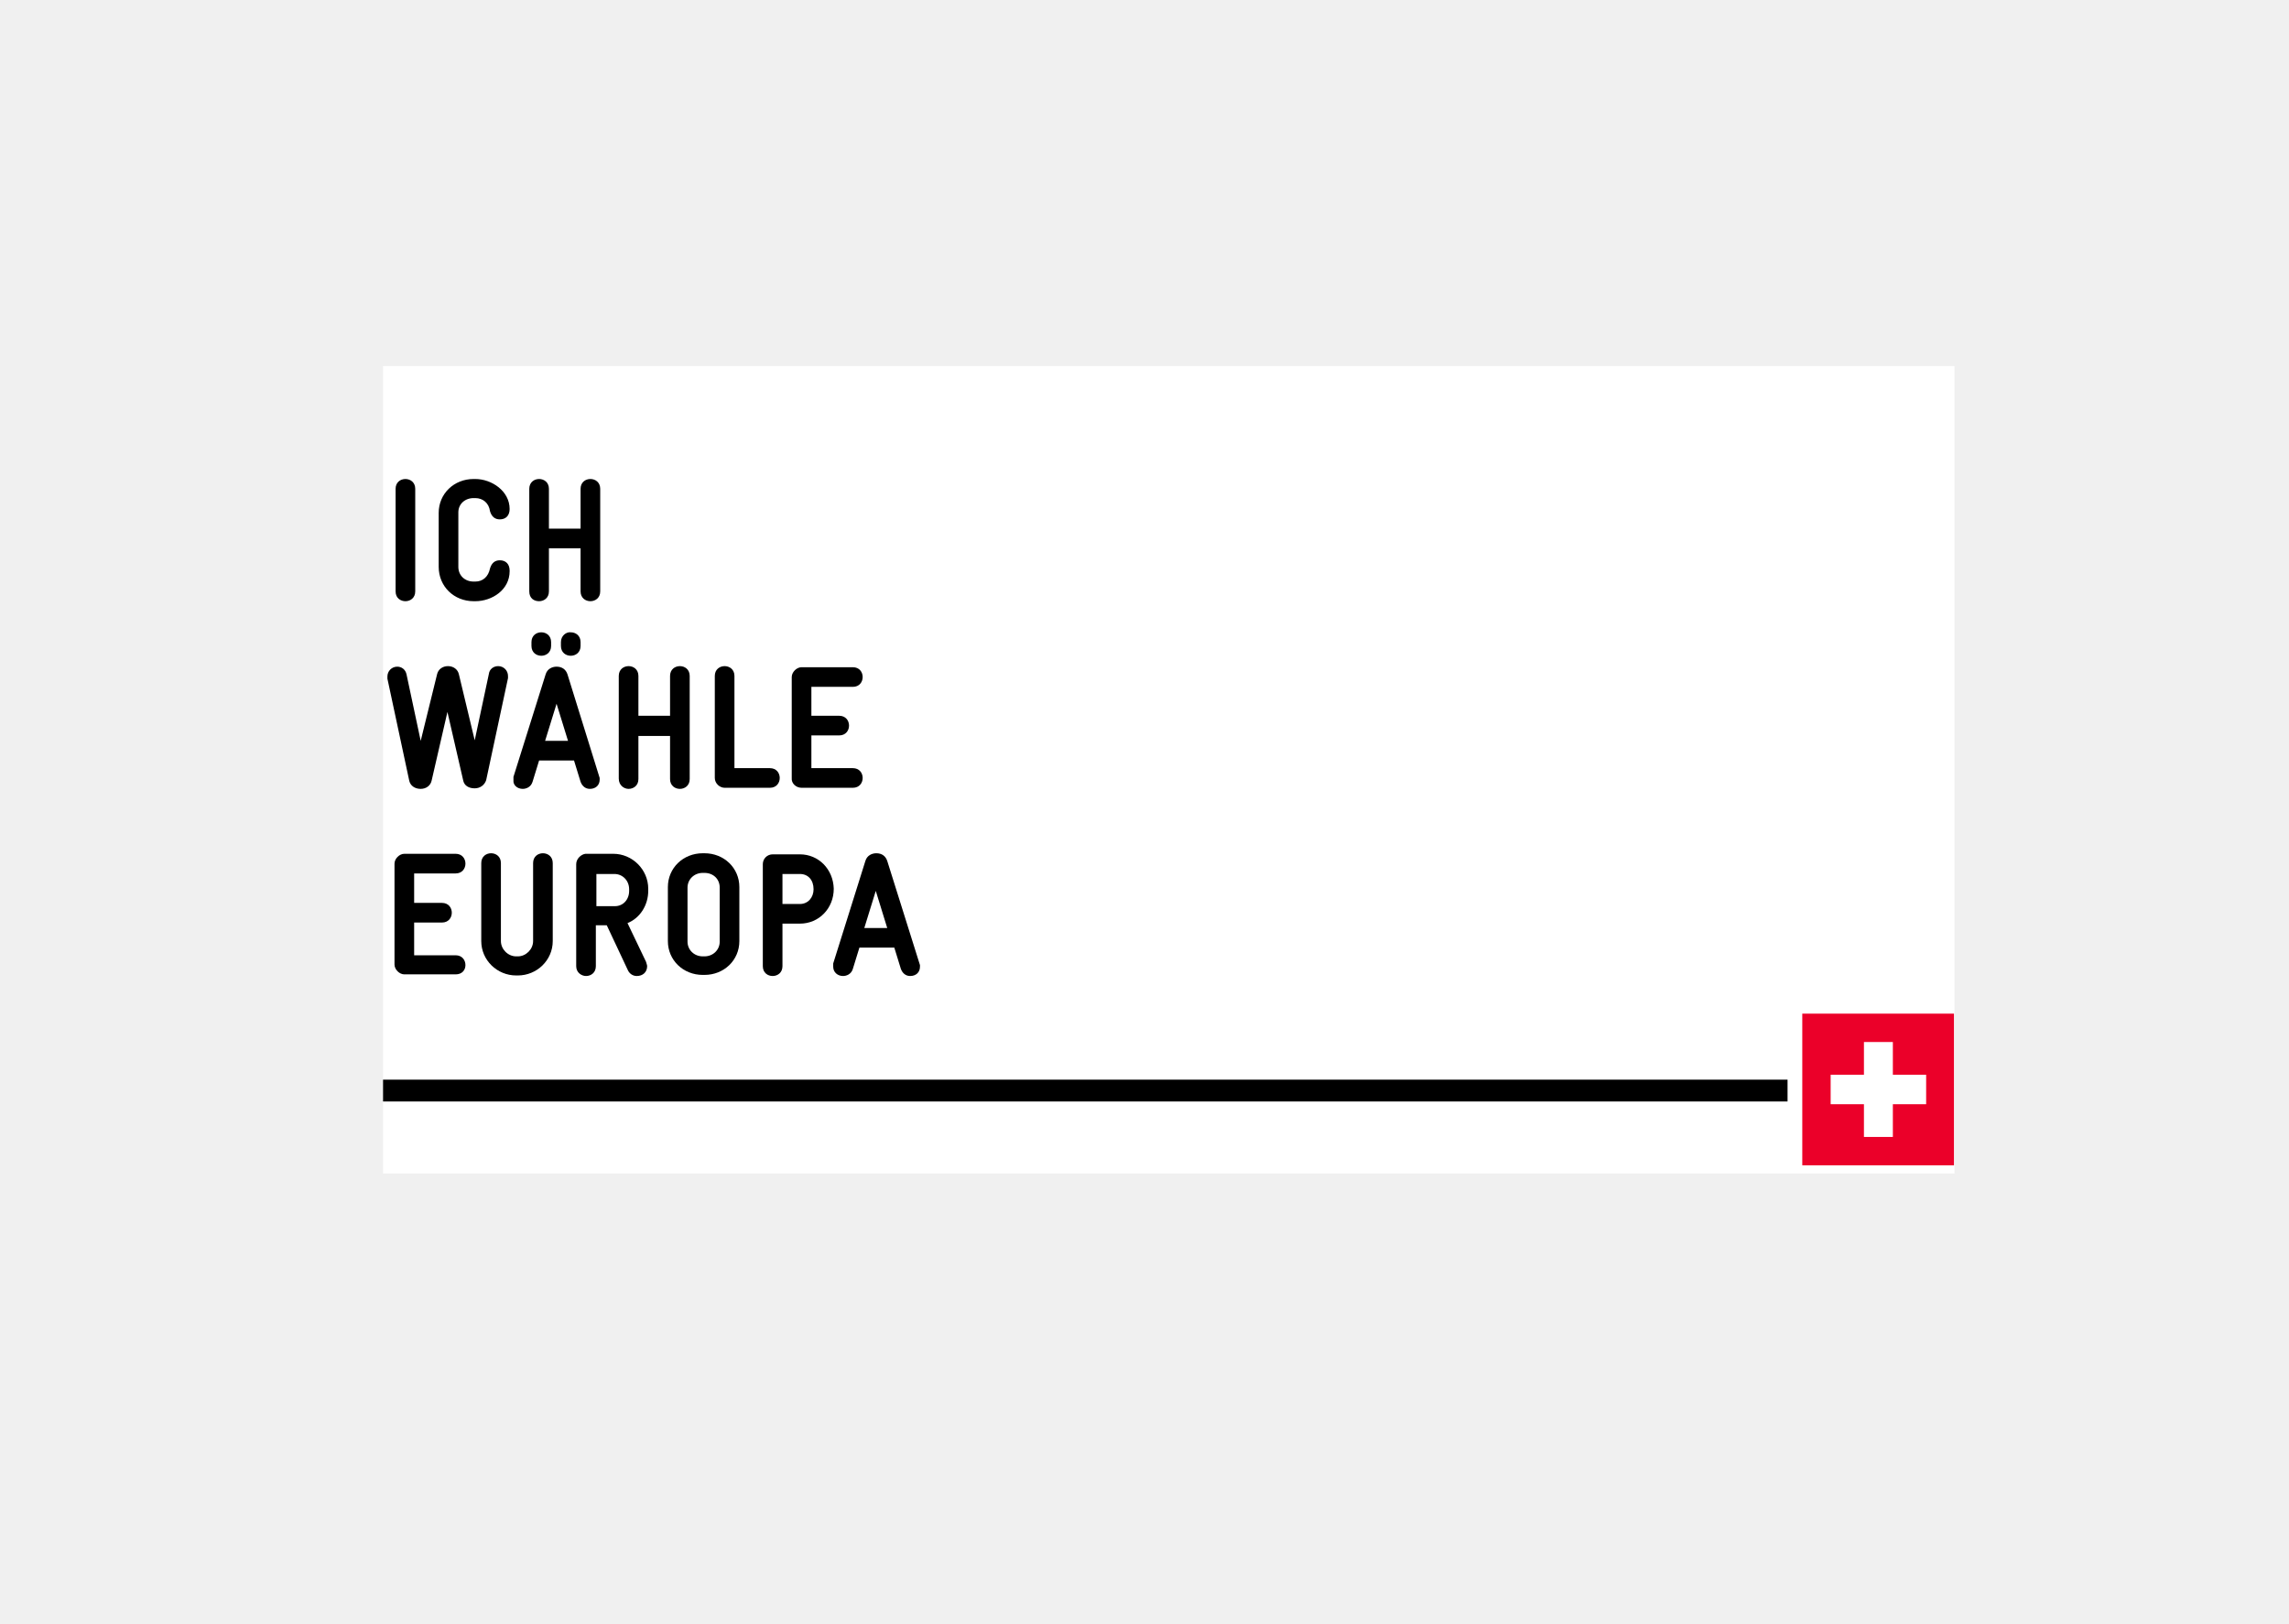
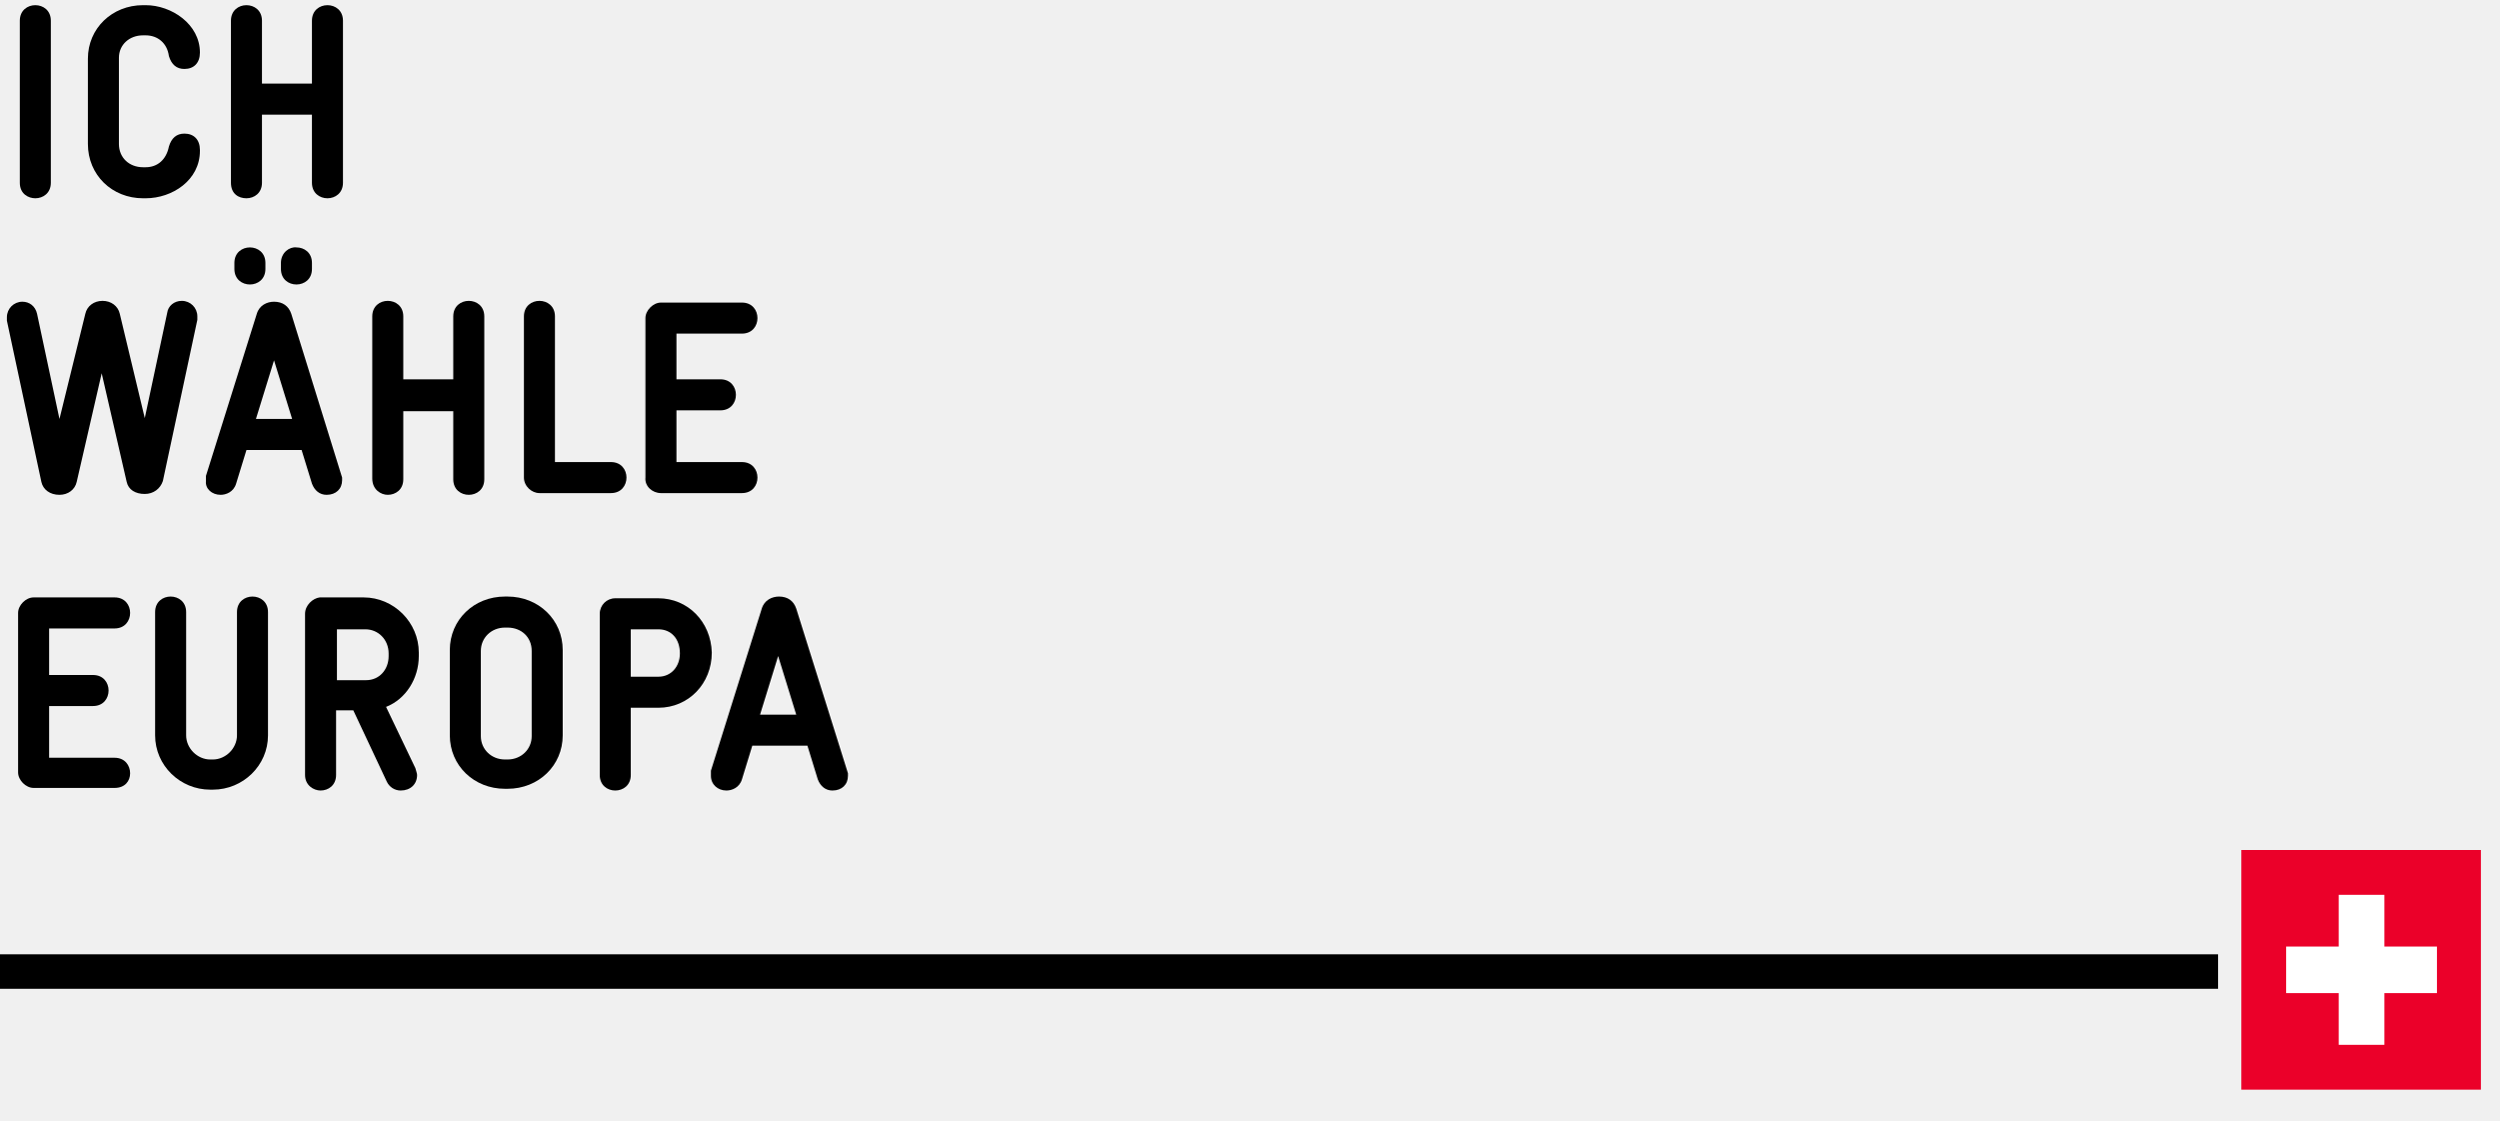
- <svg xmlns="http://www.w3.org/2000/svg" version="1.1" id="Ebene_1" x="0px" y="0px" viewBox="0 0 419.5 297.6" enable-background="new 0 0 419.5 297.6" xml:space="preserve">
-   <rect x="70.2" y="67.1" fill="#FFFFFF" width="288" height="148" />
+ <svg xmlns="http://www.w3.org/2000/svg" width="290" height="130">
  <g>
-     <g>
-       <path d="M74.3,110.2c0.9,0,1.8-0.6,1.8-1.8V89.6c0-2.4-3.6-2.4-3.6,0v18.8C72.5,109.7,73.5,110.2,74.3,110.2z" />
-       <path d="M86.8,110.2h0.3c3.1,0,6.3-2.1,6.3-5.5v-0.1c0-1.2-0.7-1.9-1.8-1.9c-0.9,0-1.5,0.5-1.8,1.5c-0.3,1.5-1.3,2.4-2.7,2.4h-0.3    c-1.6,0-2.8-1.1-2.8-2.7v-10c0-1.5,1.2-2.6,2.8-2.6h0.3c1.4,0,2.5,0.9,2.7,2.4c0.3,1,0.9,1.5,1.8,1.5c1.1,0,1.8-0.7,1.8-1.9l0,0    c0-3.3-3.3-5.5-6.3-5.5h-0.3c-3.6,0-6.4,2.7-6.4,6.2v9.9C80.4,107.5,83.2,110.2,86.8,110.2z" />
-       <path d="M98.8,110.2c0.9,0,1.8-0.6,1.8-1.8v-7.9h5.8v7.9c0,1.2,0.9,1.8,1.8,1.8s1.8-0.6,1.8-1.8V89.6c0-2.4-3.6-2.4-3.6,0v7.3    h-5.8v-7.3c0-2.4-3.6-2.4-3.6,0v18.8C97,109.7,97.9,110.2,98.8,110.2z" />
-       <path d="M75,143.1c0.2,0.9,1,1.5,2.1,1.5c1,0,1.8-0.6,2-1.5l2.9-12.6l2.9,12.6c0.2,0.9,1,1.4,2.1,1.4c1,0,1.8-0.6,2.1-1.5l4-18.7    c0-0.1,0-0.3,0-0.4c0-1-0.8-1.8-1.8-1.8c-0.9,0-1.6,0.6-1.7,1.4L87,135.7l-2.9-12.1c-0.2-0.9-1-1.5-2-1.5c-1,0-1.8,0.6-2,1.5    l-3,12.2l-2.6-12.2c-0.2-0.9-0.9-1.4-1.7-1.4c-1,0-1.8,0.8-1.8,1.8c0,0.2,0,0.3,0,0.4L75,143.1z" />
-       <path d="M95.8,144.6c0.6,0,1.5-0.3,1.8-1.3l1.2-3.9h6.4l1.2,3.9c0.3,0.8,0.9,1.3,1.7,1.3c1.1,0,1.8-0.7,1.8-1.7c0-0.1,0-0.2,0-0.3    l-5.9-19c-0.3-0.9-1-1.4-2-1.4c-0.8,0-1.7,0.4-2,1.4l-5.9,18.8v0.2c0,0.2,0,0.3,0,0.4C94,143.9,94.8,144.6,95.8,144.6z     M99.9,135.8l2.1-6.8l2.1,6.8H99.9z" />
-       <path d="M97.4,117.7v0.7c0,1.2,0.9,1.8,1.8,1.8s1.8-0.6,1.8-1.8v-0.7C101,115.3,97.4,115.3,97.4,117.7z" />
-       <path d="M102.8,117.7v0.7c0,1.2,0.9,1.8,1.8,1.8s1.8-0.6,1.8-1.8v-0.7c0-1.2-0.9-1.8-1.8-1.8C103.8,115.8,102.8,116.5,102.8,117.7    z" />
-       <path d="M115.2,144.6c0.9,0,1.8-0.6,1.8-1.8v-7.9h5.8v7.9c0,1.2,0.9,1.8,1.8,1.8s1.8-0.6,1.8-1.8v-18.9c0-2.4-3.6-2.4-3.6,0v7.3    H117v-7.3c0-2.4-3.6-2.4-3.6,0v18.8C113.4,144,114.4,144.6,115.2,144.6z" />
-       <path d="M132.8,144.4h8.3c1.2,0,1.8-0.9,1.8-1.8c0-0.9-0.6-1.8-1.8-1.8h-6.5v-16.9c0-1.2-0.9-1.8-1.8-1.8c-0.9,0-1.8,0.6-1.8,1.8    v18.7C131,143.6,131.9,144.4,132.8,144.4z" />
-       <path d="M146.9,144.4h9.4c1.2,0,1.8-0.9,1.8-1.8c0-0.9-0.6-1.8-1.8-1.8h-7.6v-6h5.1c1.2,0,1.8-0.9,1.8-1.8c0-0.9-0.6-1.8-1.8-1.8    h-5.1v-5.3h7.6c1.2,0,1.8-0.9,1.8-1.8s-0.6-1.8-1.8-1.8h-9.4c-0.9,0-1.8,0.9-1.8,1.8v18.5C145,143.6,145.9,144.4,146.9,144.4z" />
-       <path d="M85.3,176.9c0-0.9-0.6-1.8-1.8-1.8h-7.6v-6H81c1.2,0,1.8-0.9,1.8-1.8s-0.6-1.8-1.8-1.8h-5.1v-5.4h7.6    c1.2,0,1.8-0.9,1.8-1.8c0-0.9-0.6-1.8-1.8-1.8h-9.4c-0.9,0-1.8,0.9-1.8,1.8v18.5c0,0.9,0.9,1.8,1.8,1.8h9.4    C84.7,178.6,85.3,177.8,85.3,176.9z" />
-       <path d="M94.9,178.8c3.5,0,6.4-2.8,6.4-6.3v-14.3c0-2.4-3.6-2.4-3.6,0v14.3c0,1.5-1.3,2.8-2.8,2.8h-0.3c-1.5,0-2.8-1.3-2.8-2.8    v-14.3c0-2.4-3.6-2.4-3.6,0v14.3c0,3.5,2.9,6.3,6.4,6.3C94.6,178.8,94.9,178.8,94.9,178.8z" />
-       <path d="M105.6,158.4v18.7c0,1.2,1,1.8,1.8,1.8c0.9,0,1.8-0.6,1.8-1.8v-7.5h2l3.9,8.3c0.3,0.6,0.9,1,1.6,1c1.1,0,1.9-0.7,1.9-1.8    c0-0.2-0.1-0.4-0.2-0.8l-3.4-7.1c2.3-0.9,3.8-3.3,3.8-5.9v-0.4c0-3.5-2.9-6.4-6.4-6.4h-5.1C106.5,156.6,105.6,157.4,105.6,158.4z     M109.3,166v-5.8h3.3c1.5,0,2.7,1.2,2.7,2.8v0.3c0,1.6-1.1,2.8-2.6,2.8h-3.4V166z" />
-       <path d="M122.4,162.6v9.9c0,3.5,2.8,6.2,6.4,6.2h0.3c3.6,0,6.4-2.7,6.4-6.2v-9.9c0-3.5-2.8-6.2-6.4-6.2h-0.3    C125.2,156.4,122.4,159.1,122.4,162.6z M131.9,172.6c0,1.5-1.2,2.7-2.8,2.7h-0.3c-1.6,0-2.8-1.2-2.8-2.7v-9.9    c0-1.5,1.2-2.7,2.8-2.7h0.3c1.6,0,2.8,1.1,2.8,2.7V172.6z" />
-       <path d="M146.6,156.6h-5c-1,0-1.8,0.8-1.8,1.8v18.7c0,1.2,0.9,1.8,1.8,1.8c0.9,0,1.8-0.6,1.8-1.8v-7.8h3.2c3.5,0,6.2-2.8,6.2-6.4    C152.7,159.3,150,156.6,146.6,156.6z M146.6,165.7h-3.2v-5.5h3.2c1.5,0,2.5,1.1,2.5,2.8C149.1,164.5,148.1,165.7,146.6,165.7z" />
-       <path d="M162.6,157.8c-0.3-0.9-1-1.4-2-1.4c-0.8,0-1.7,0.4-2,1.4l-5.9,18.8v0.2c0,0.2,0,0.3,0,0.4c0,1,0.8,1.7,1.8,1.7    c0.6,0,1.5-0.3,1.8-1.3l1.2-3.9h6.4l1.2,3.9c0.3,0.8,0.9,1.3,1.7,1.3c1.1,0,1.8-0.7,1.8-1.7c0-0.1,0-0.2,0-0.3L162.6,157.8z     M162.6,170.1h-4.2l2.1-6.8L162.6,170.1z" />
-     </g>
-     <rect x="70.2" y="197.9" width="257.4" height="4" />
-     <g>
-       <g>
-         <rect x="330.3" y="185.8" fill="#EB0029" width="27.8" height="27.8" />
+     <rect fill="none" id="canvas_background" height="132" width="292" y="-1" x="-1" />
+   </g>
+   <g>
+     <g id="svg_2">
+       <g id="svg_3">
+         <path id="svg_4" d="m4.1,23c0.9,0 1.8,-0.6 1.8,-1.8l0,-18.8c0,-2.4 -3.6,-2.4 -3.6,0l0,18.8c0,1.3 1,1.8 1.8,1.8z" />
+         <path id="svg_5" d="m16.6,23l0.3,0c3.1,0 6.3,-2.1 6.3,-5.5l0,-0.1c0,-1.2 -0.7,-1.9 -1.8,-1.9c-0.9,0 -1.5,0.5 -1.8,1.5c-0.3,1.5 -1.3,2.4 -2.7,2.4l-0.3,0c-1.6,0 -2.8,-1.1 -2.8,-2.7l0,-10c0,-1.5 1.2,-2.6 2.8,-2.6l0.3,0c1.4,0 2.5,0.9 2.7,2.4c0.3,1 0.9,1.5 1.8,1.5c1.1,0 1.8,-0.7 1.8,-1.9l0,0c0,-3.3 -3.3,-5.5 -6.3,-5.5l-0.3,0c-3.6,0 -6.4,2.7 -6.4,6.2l0,9.9c0,3.6 2.8,6.3 6.4,6.3z" />
+         <path id="svg_6" d="m28.6,23c0.9,0 1.8,-0.6 1.8,-1.8l0,-7.9l5.8,0l0,7.9c0,1.2 0.9,1.8 1.8,1.8s1.8,-0.6 1.8,-1.8l0,-18.8c0,-2.4 -3.6,-2.4 -3.6,0l0,7.3l-5.8,0l0,-7.3c0,-2.4 -3.6,-2.4 -3.6,0l0,18.8c0,1.3 0.9,1.8 1.8,1.8z" />
+         <path id="svg_7" d="m4.8,55.9c0.2,0.9 1,1.5 2.1,1.5c1,0 1.8,-0.6 2,-1.5l2.9,-12.6l2.9,12.6c0.2,0.9 1,1.4 2.1,1.4c1,0 1.8,-0.6 2.1,-1.5l4,-18.7c0,-0.1 0,-0.3 0,-0.4c0,-1 -0.8,-1.8 -1.8,-1.8c-0.9,0 -1.6,0.6 -1.7,1.4l-2.6,12.2l-2.9,-12.1c-0.2,-0.9 -1,-1.5 -2,-1.5c-1,0 -1.8,0.6 -2,1.5l-3,12.2l-2.6,-12.2c-0.2,-0.9 -0.9,-1.4 -1.7,-1.4c-1,0 -1.8,0.8 -1.8,1.8c0,0.2 0,0.3 0,0.4l4,18.7z" />
+         <path id="svg_8" d="m25.6,57.4c0.6,0 1.5,-0.3 1.8,-1.3l1.2,-3.9l6.4,0l1.2,3.9c0.3,0.8 0.9,1.3 1.7,1.3c1.1,0 1.8,-0.7 1.8,-1.7c0,-0.1 0,-0.2 0,-0.3l-5.9,-19c-0.3,-0.9 -1,-1.4 -2,-1.4c-0.8,0 -1.7,0.4 -2,1.4l-5.9,18.8l0,0.2c0,0.2 0,0.3 0,0.4c-0.1,0.9 0.7,1.6 1.7,1.6zm4.1,-8.8l2.1,-6.8l2.1,6.8l-4.2,0z" />
+         <path id="svg_9" d="m27.2,30.5l0,0.7c0,1.2 0.9,1.8 1.8,1.8s1.8,-0.6 1.8,-1.8l0,-0.7c0,-2.4 -3.6,-2.4 -3.6,0z" />
+         <path id="svg_10" d="m32.6,30.5l0,0.7c0,1.2 0.9,1.8 1.8,1.8s1.8,-0.6 1.8,-1.8l0,-0.7c0,-1.2 -0.9,-1.8 -1.8,-1.8c-0.8,-0.1 -1.8,0.6 -1.8,1.8z" />
+         <path id="svg_11" d="m45,57.4c0.9,0 1.8,-0.6 1.8,-1.8l0,-7.9l5.8,0l0,7.9c0,1.2 0.9,1.8 1.8,1.8s1.8,-0.6 1.8,-1.8l0,-18.9c0,-2.4 -3.6,-2.4 -3.6,0l0,7.3l-5.8,0l0,-7.3c0,-2.4 -3.6,-2.4 -3.6,0l0,18.8c0,1.3 1,1.9 1.8,1.9z" />
+         <path id="svg_12" d="m62.6,57.2l8.3,0c1.2,0 1.8,-0.9 1.8,-1.8c0,-0.9 -0.6,-1.8 -1.8,-1.8l-6.5,0l0,-16.9c0,-1.2 -0.9,-1.8 -1.8,-1.8c-0.9,0 -1.8,0.6 -1.8,1.8l0,18.7c0,1 0.9,1.8 1.8,1.8z" />
+         <path id="svg_13" d="m76.7,57.2l9.4,0c1.2,0 1.8,-0.9 1.8,-1.8c0,-0.9 -0.6,-1.8 -1.8,-1.8l-7.6,0l0,-6l5.1,0c1.2,0 1.8,-0.9 1.8,-1.8c0,-0.9 -0.6,-1.8 -1.8,-1.8l-5.1,0l0,-5.3l7.6,0c1.2,0 1.8,-0.9 1.8,-1.8s-0.6,-1.8 -1.8,-1.8l-9.4,0c-0.9,0 -1.8,0.9 -1.8,1.8l0,18.5c-0.1,1 0.8,1.8 1.8,1.8z" />
+         <path id="svg_14" d="m15.1,89.7c0,-0.9 -0.6,-1.8 -1.8,-1.8l-7.6,0l0,-6l5.1,0c1.2,0 1.8,-0.9 1.8,-1.8s-0.6,-1.8 -1.8,-1.8l-5.1,0l0,-5.4l7.6,0c1.2,0 1.8,-0.9 1.8,-1.8c0,-0.9 -0.6,-1.8 -1.8,-1.8l-9.4,0c-0.9,0 -1.8,0.9 -1.8,1.8l0,18.5c0,0.9 0.9,1.8 1.8,1.8l9.4,0c1.2,0 1.8,-0.8 1.8,-1.7z" />
+         <path id="svg_15" d="m24.7,91.6c3.5,0 6.4,-2.8 6.4,-6.3l0,-14.3c0,-2.4 -3.6,-2.4 -3.6,0l0,14.3c0,1.5 -1.3,2.8 -2.8,2.8l-0.3,0c-1.5,0 -2.8,-1.3 -2.8,-2.8l0,-14.3c0,-2.4 -3.6,-2.4 -3.6,0l0,14.3c0,3.5 2.9,6.3 6.4,6.3c0,0 0.3,0 0.3,0z" />
+         <path id="svg_16" d="m35.4,71.2l0,18.7c0,1.2 1,1.8 1.8,1.8c0.9,0 1.8,-0.6 1.8,-1.8l0,-7.5l2,0l3.9,8.3c0.3,0.6 0.9,1 1.6,1c1.1,0 1.9,-0.7 1.9,-1.8c0,-0.2 -0.1,-0.4 -0.2,-0.8l-3.4,-7.1c2.3,-0.9 3.8,-3.3 3.8,-5.9l0,-0.4c0,-3.5 -2.9,-6.4 -6.4,-6.4l-5.1,0c-0.8,0.1 -1.7,0.9 -1.7,1.9zm3.7,7.6l0,-5.8l3.3,0c1.5,0 2.7,1.2 2.7,2.8l0,0.3c0,1.6 -1.1,2.8 -2.6,2.8l-3.4,0l0,-0.1z" />
+         <path id="svg_17" d="m52.2,75.4l0,9.9c0,3.5 2.8,6.2 6.4,6.2l0.3,0c3.6,0 6.4,-2.7 6.4,-6.2l0,-9.9c0,-3.5 -2.8,-6.2 -6.4,-6.2l-0.3,0c-3.6,-0 -6.4,2.7 -6.4,6.2zm9.5,10c0,1.5 -1.2,2.7 -2.8,2.7l-0.3,0c-1.6,0 -2.8,-1.2 -2.8,-2.7l0,-9.9c0,-1.5 1.2,-2.7 2.8,-2.7l0.3,0c1.6,0 2.8,1.1 2.8,2.7l0,9.9z" />
+         <path id="svg_18" d="m76.4,69.4l-5,0c-1,0 -1.8,0.8 -1.8,1.8l0,18.7c0,1.2 0.9,1.8 1.8,1.8c0.9,0 1.8,-0.6 1.8,-1.8l0,-7.8l3.2,0c3.5,0 6.2,-2.8 6.2,-6.4c-0.1,-3.6 -2.8,-6.3 -6.2,-6.3zm0,9.1l-3.2,0l0,-5.5l3.2,0c1.5,0 2.5,1.1 2.5,2.8c0,1.5 -1,2.7 -2.5,2.7z" />
+         <path id="svg_19" d="m92.4,70.6c-0.3,-0.9 -1,-1.4 -2,-1.4c-0.8,0 -1.7,0.4 -2,1.4l-5.9,18.8l0,0.2c0,0.2 0,0.3 0,0.4c0,1 0.8,1.7 1.8,1.7c0.6,0 1.5,-0.3 1.8,-1.3l1.2,-3.9l6.4,0l1.2,3.9c0.3,0.8 0.9,1.3 1.7,1.3c1.1,0 1.8,-0.7 1.8,-1.7c0,-0.1 0,-0.2 0,-0.3l-6,-19.1zm0,12.3l-4.2,0l2.1,-6.8l2.1,6.8z" />
      </g>
-       <polygon fill="#FFFFFF" points="353,197 346.9,197 346.9,191 341.6,191 341.6,197 335.5,197 335.5,202.4 341.6,202.4 341.6,208.4     346.9,208.4 346.9,202.4 353,202.4   " />
+       <rect id="svg_20" height="4" width="257.4" y="110.7" x="0" />
+       <g id="svg_21">
+         <g id="svg_22">
+           <rect id="svg_23" height="27.8" width="27.8" fill="#EB0029" y="98.6" x="260.1" />
+         </g>
+         <polygon id="svg_24" points="282.8 109.8 276.7 109.8 276.7 103.8 271.4 103.8 271.4 109.8 265.3 109.8 265.3 115.2 271.4 115.2 271.4 121.2 276.7 121.2 276.7 115.2 282.8 115.2" fill="#FFFFFF" />
+       </g>
    </g>
  </g>
</svg>
